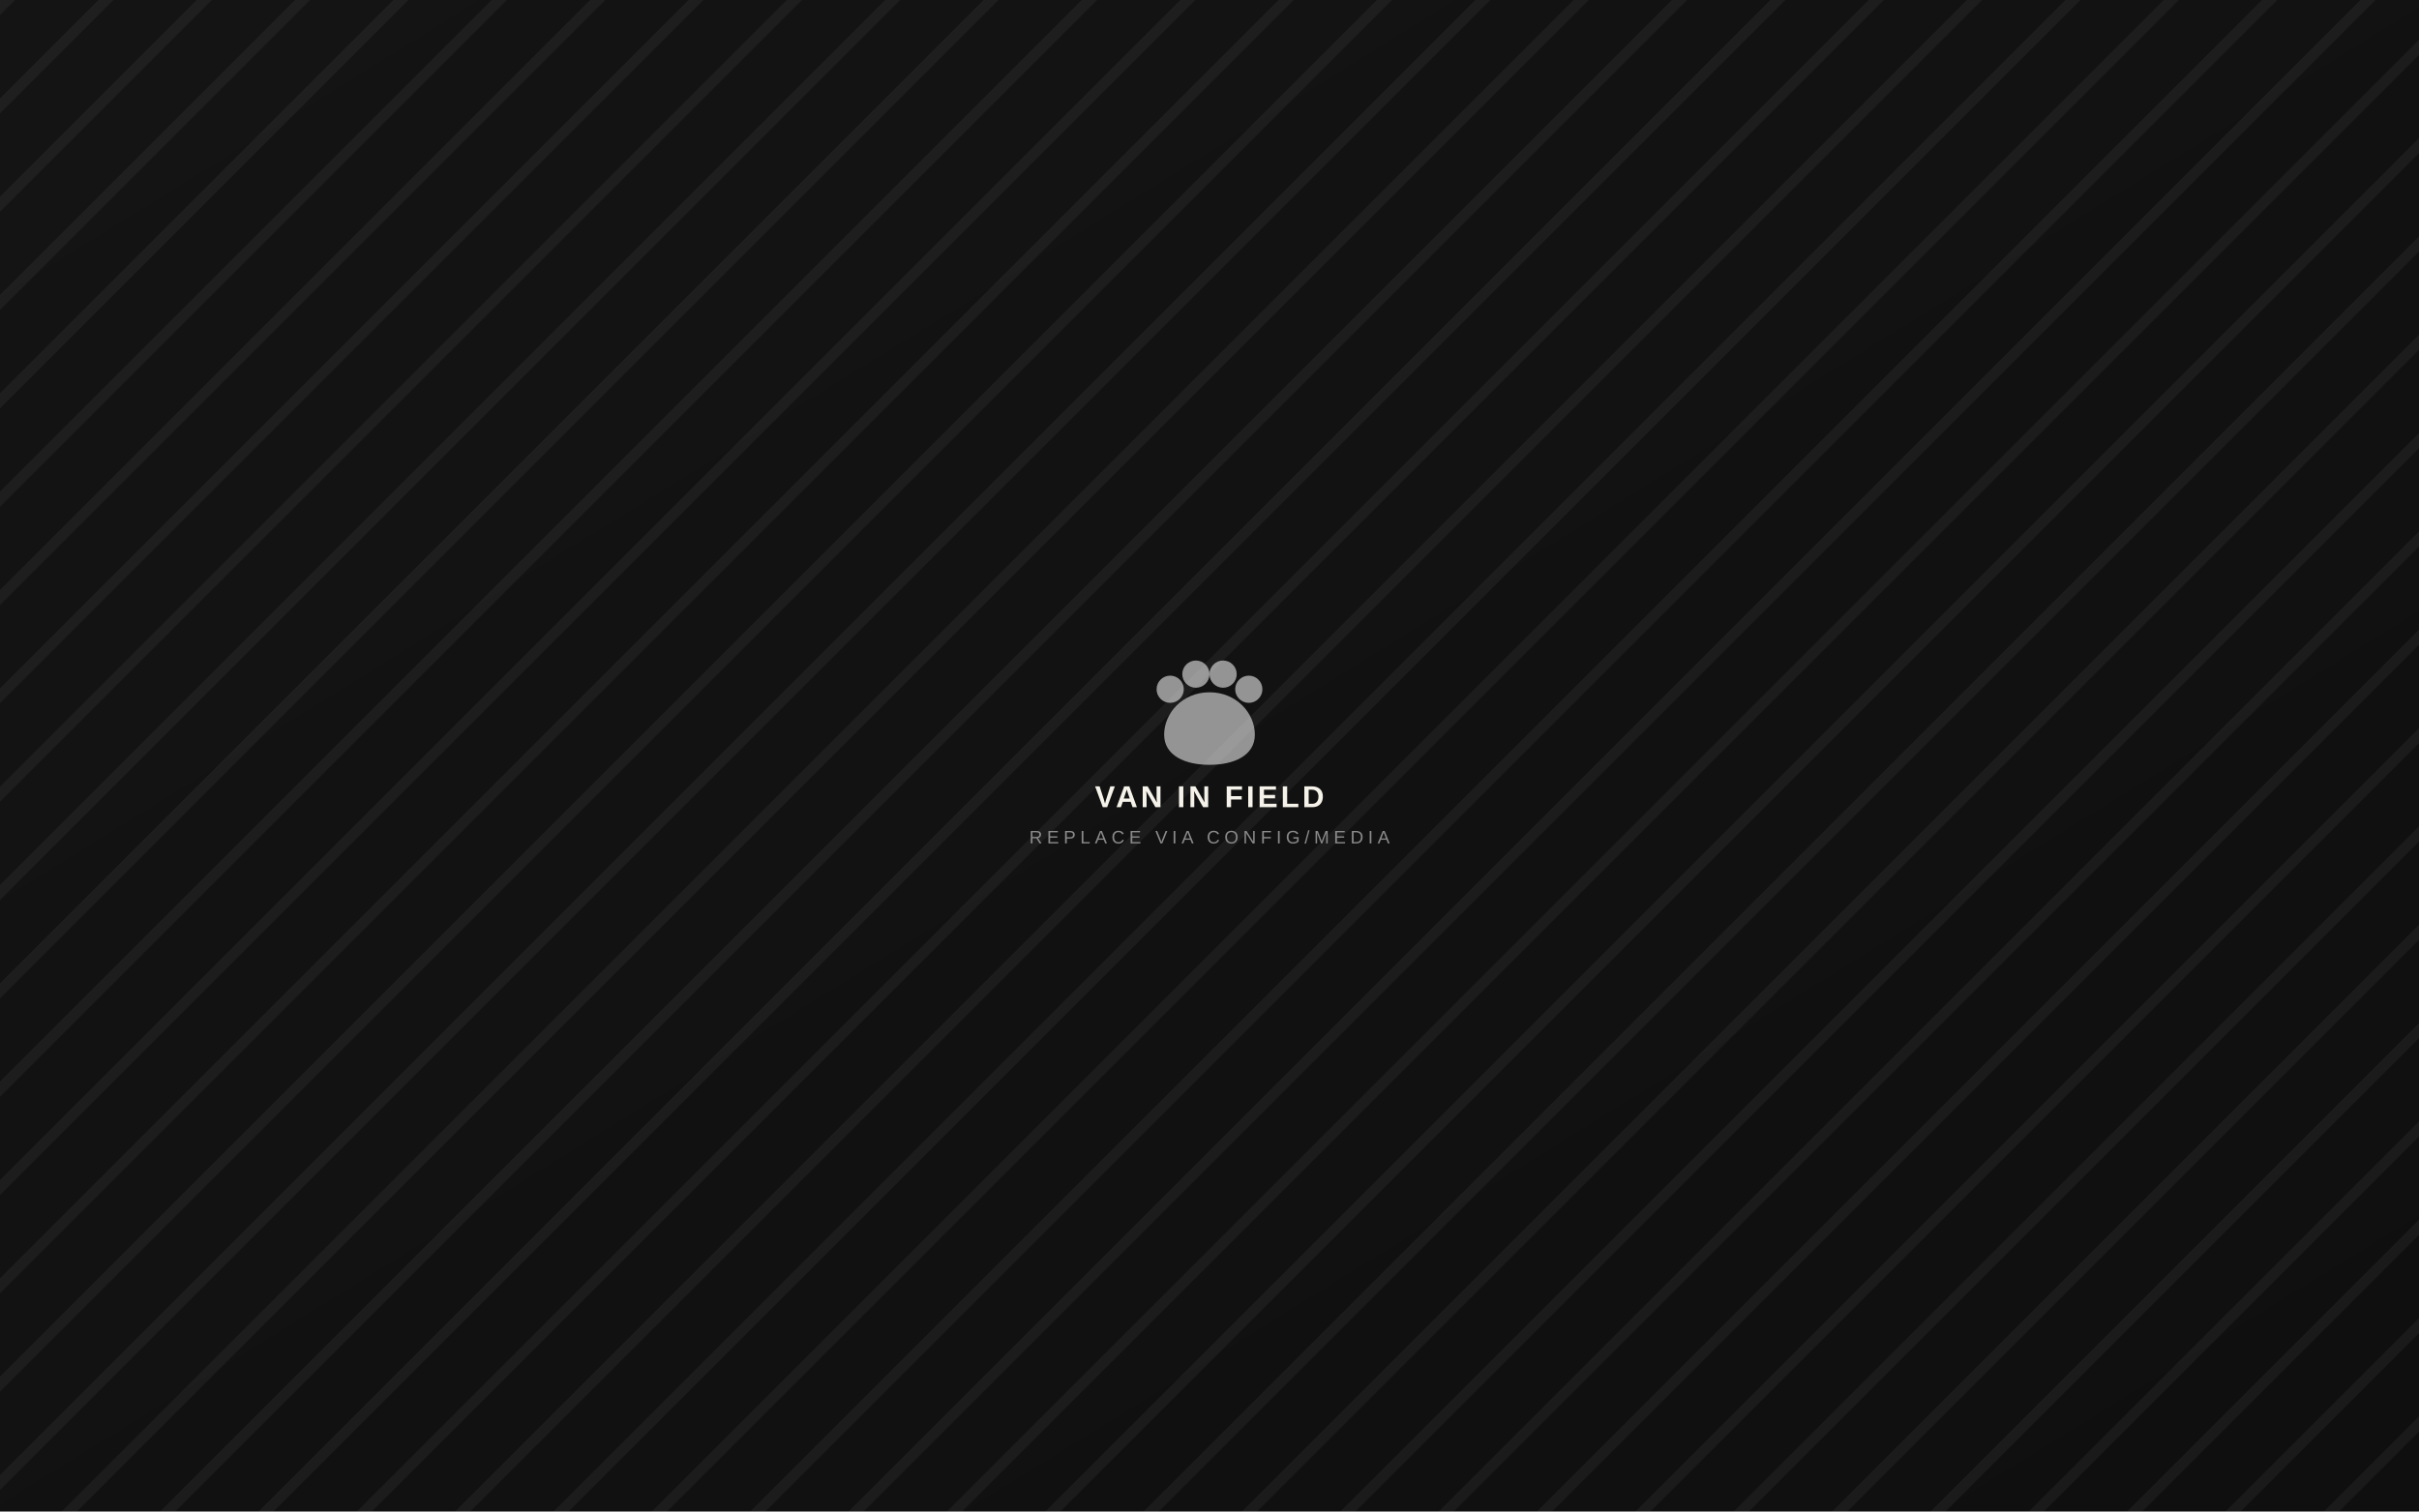
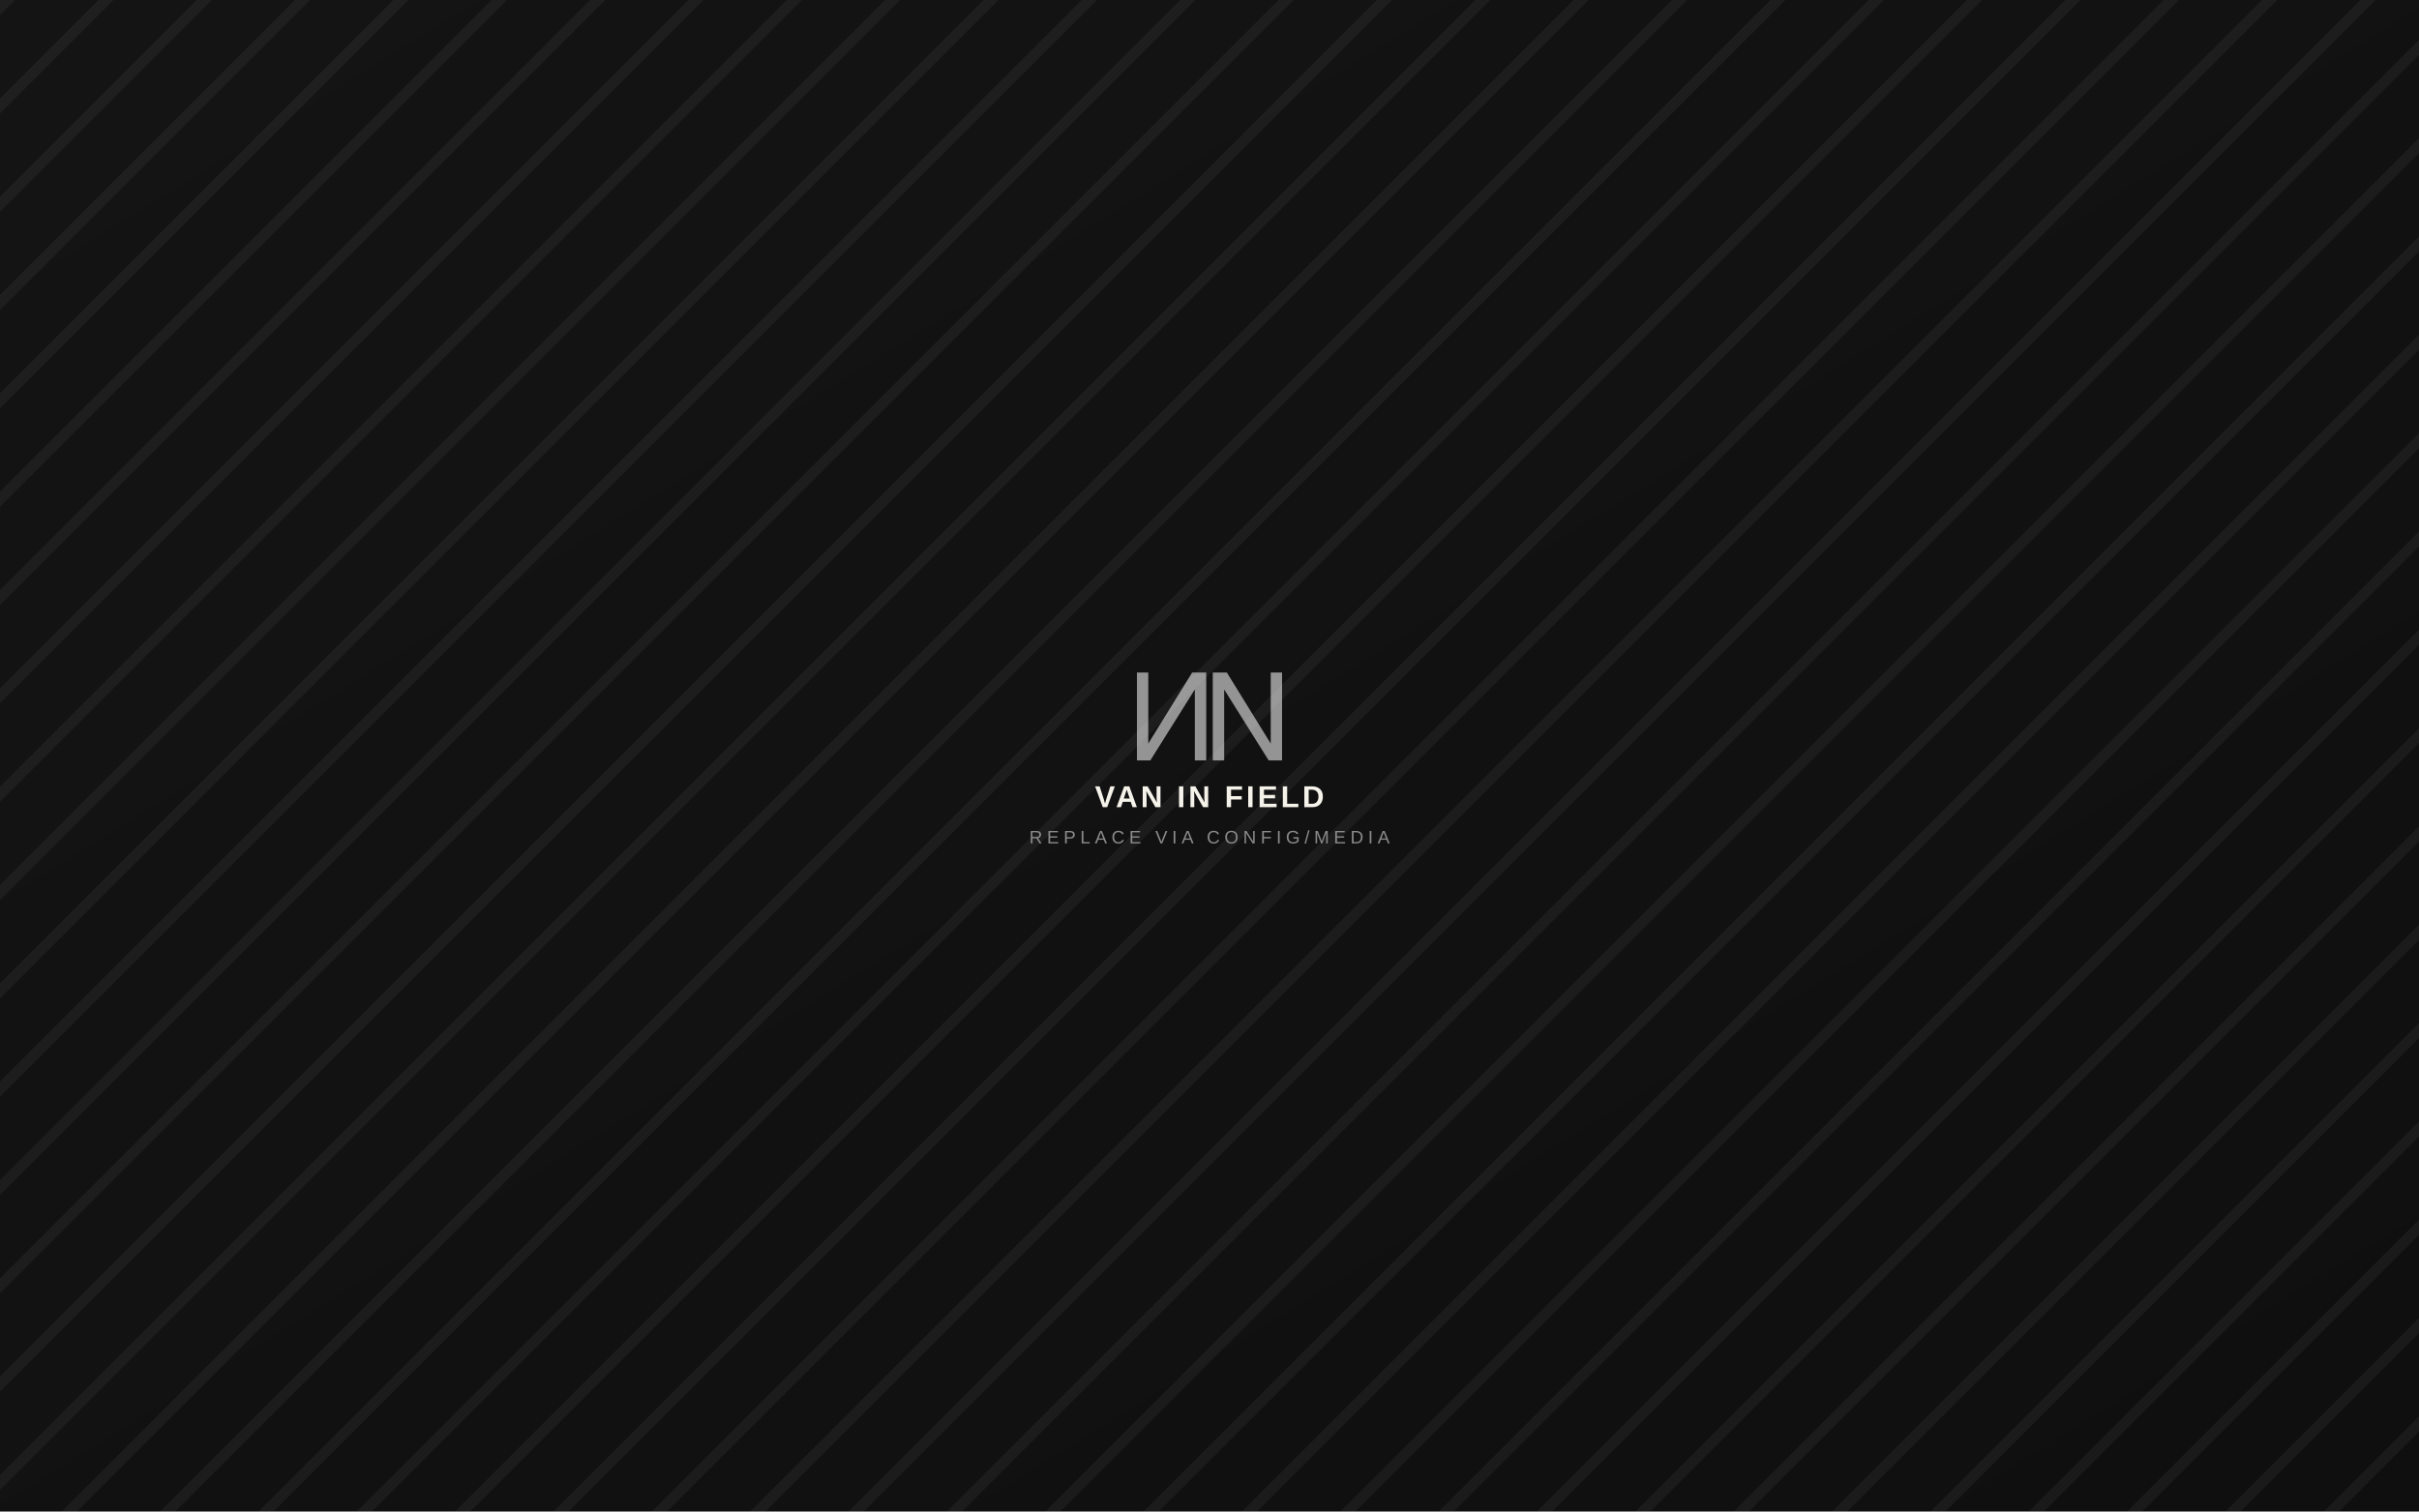
<svg xmlns="http://www.w3.org/2000/svg" width="1600" height="1000" viewBox="0 0 1600 1000" role="img" aria-label="Van in field placeholder">
  <defs>
    <linearGradient id="gwth" x1="0" y1="0" x2="1" y2="1">
      <stop offset="0" stop-color="#141414" />
      <stop offset="1" stop-color="#0f0f0f" />
    </linearGradient>
    <pattern id="pwth" width="46" height="46" patternUnits="userSpaceOnUse" patternTransform="rotate(45)">
      <rect width="46" height="46" fill="none" />
      <line x1="0" y1="0" x2="0" y2="46" stroke="#ffffff" stroke-opacity="0.05" stroke-width="14" />
    </pattern>
  </defs>
  <rect width="1600" height="1000" fill="url(#gwth)" />
  <rect width="1600" height="1000" fill="url(#pwth)" />
-   <g transform="translate(800, 466)" fill="#ffffff" fill-opacity="0.55">
-     <circle cx="-26" cy="-10" r="9" />
-     <circle cx="-9" cy="-20" r="9" />
-     <circle cx="9" cy="-20" r="9" />
-     <circle cx="26" cy="-10" r="9" />
-     <path d="M0 -8 C 18 -8 30 6 30 20 C 30 34 16 40 0 40 C -16 40 -30 34 -30 20 C -30 6 -18 -8 0 -8 Z" />
+   <g transform="translate(752, 444.9138) scale(0.03867849) translate(-259, -748)" fill="#ffffff" fill-opacity="0.55">
+     <path d="M259 748 L453 748 L453 1963.9 L1203.5 748 L1444 748 L1444 2252 L1249 2252 L1249 1038.5 L488 2252 L259 2252 Z" />
+     <path d="M2741 748 L2547 748 L2547 1963.9 L1796.5 748 L1556 748 L1556 2252 L1751 2252 L1751 1038.5 L2512 2252 L2741 2252 Z" />
  </g>
  <text x="800" y="534" text-anchor="middle" font-family="Arial, Helvetica, sans-serif" font-size="20" font-weight="700" letter-spacing="2" fill="#f5f2ea">VAN IN FIELD</text>
  <text x="800" y="558" text-anchor="middle" font-family="Arial, Helvetica, sans-serif" font-size="12" letter-spacing="3" fill="#8a8a8a">REPLACE VIA CONFIG/MEDIA</text>
</svg>
